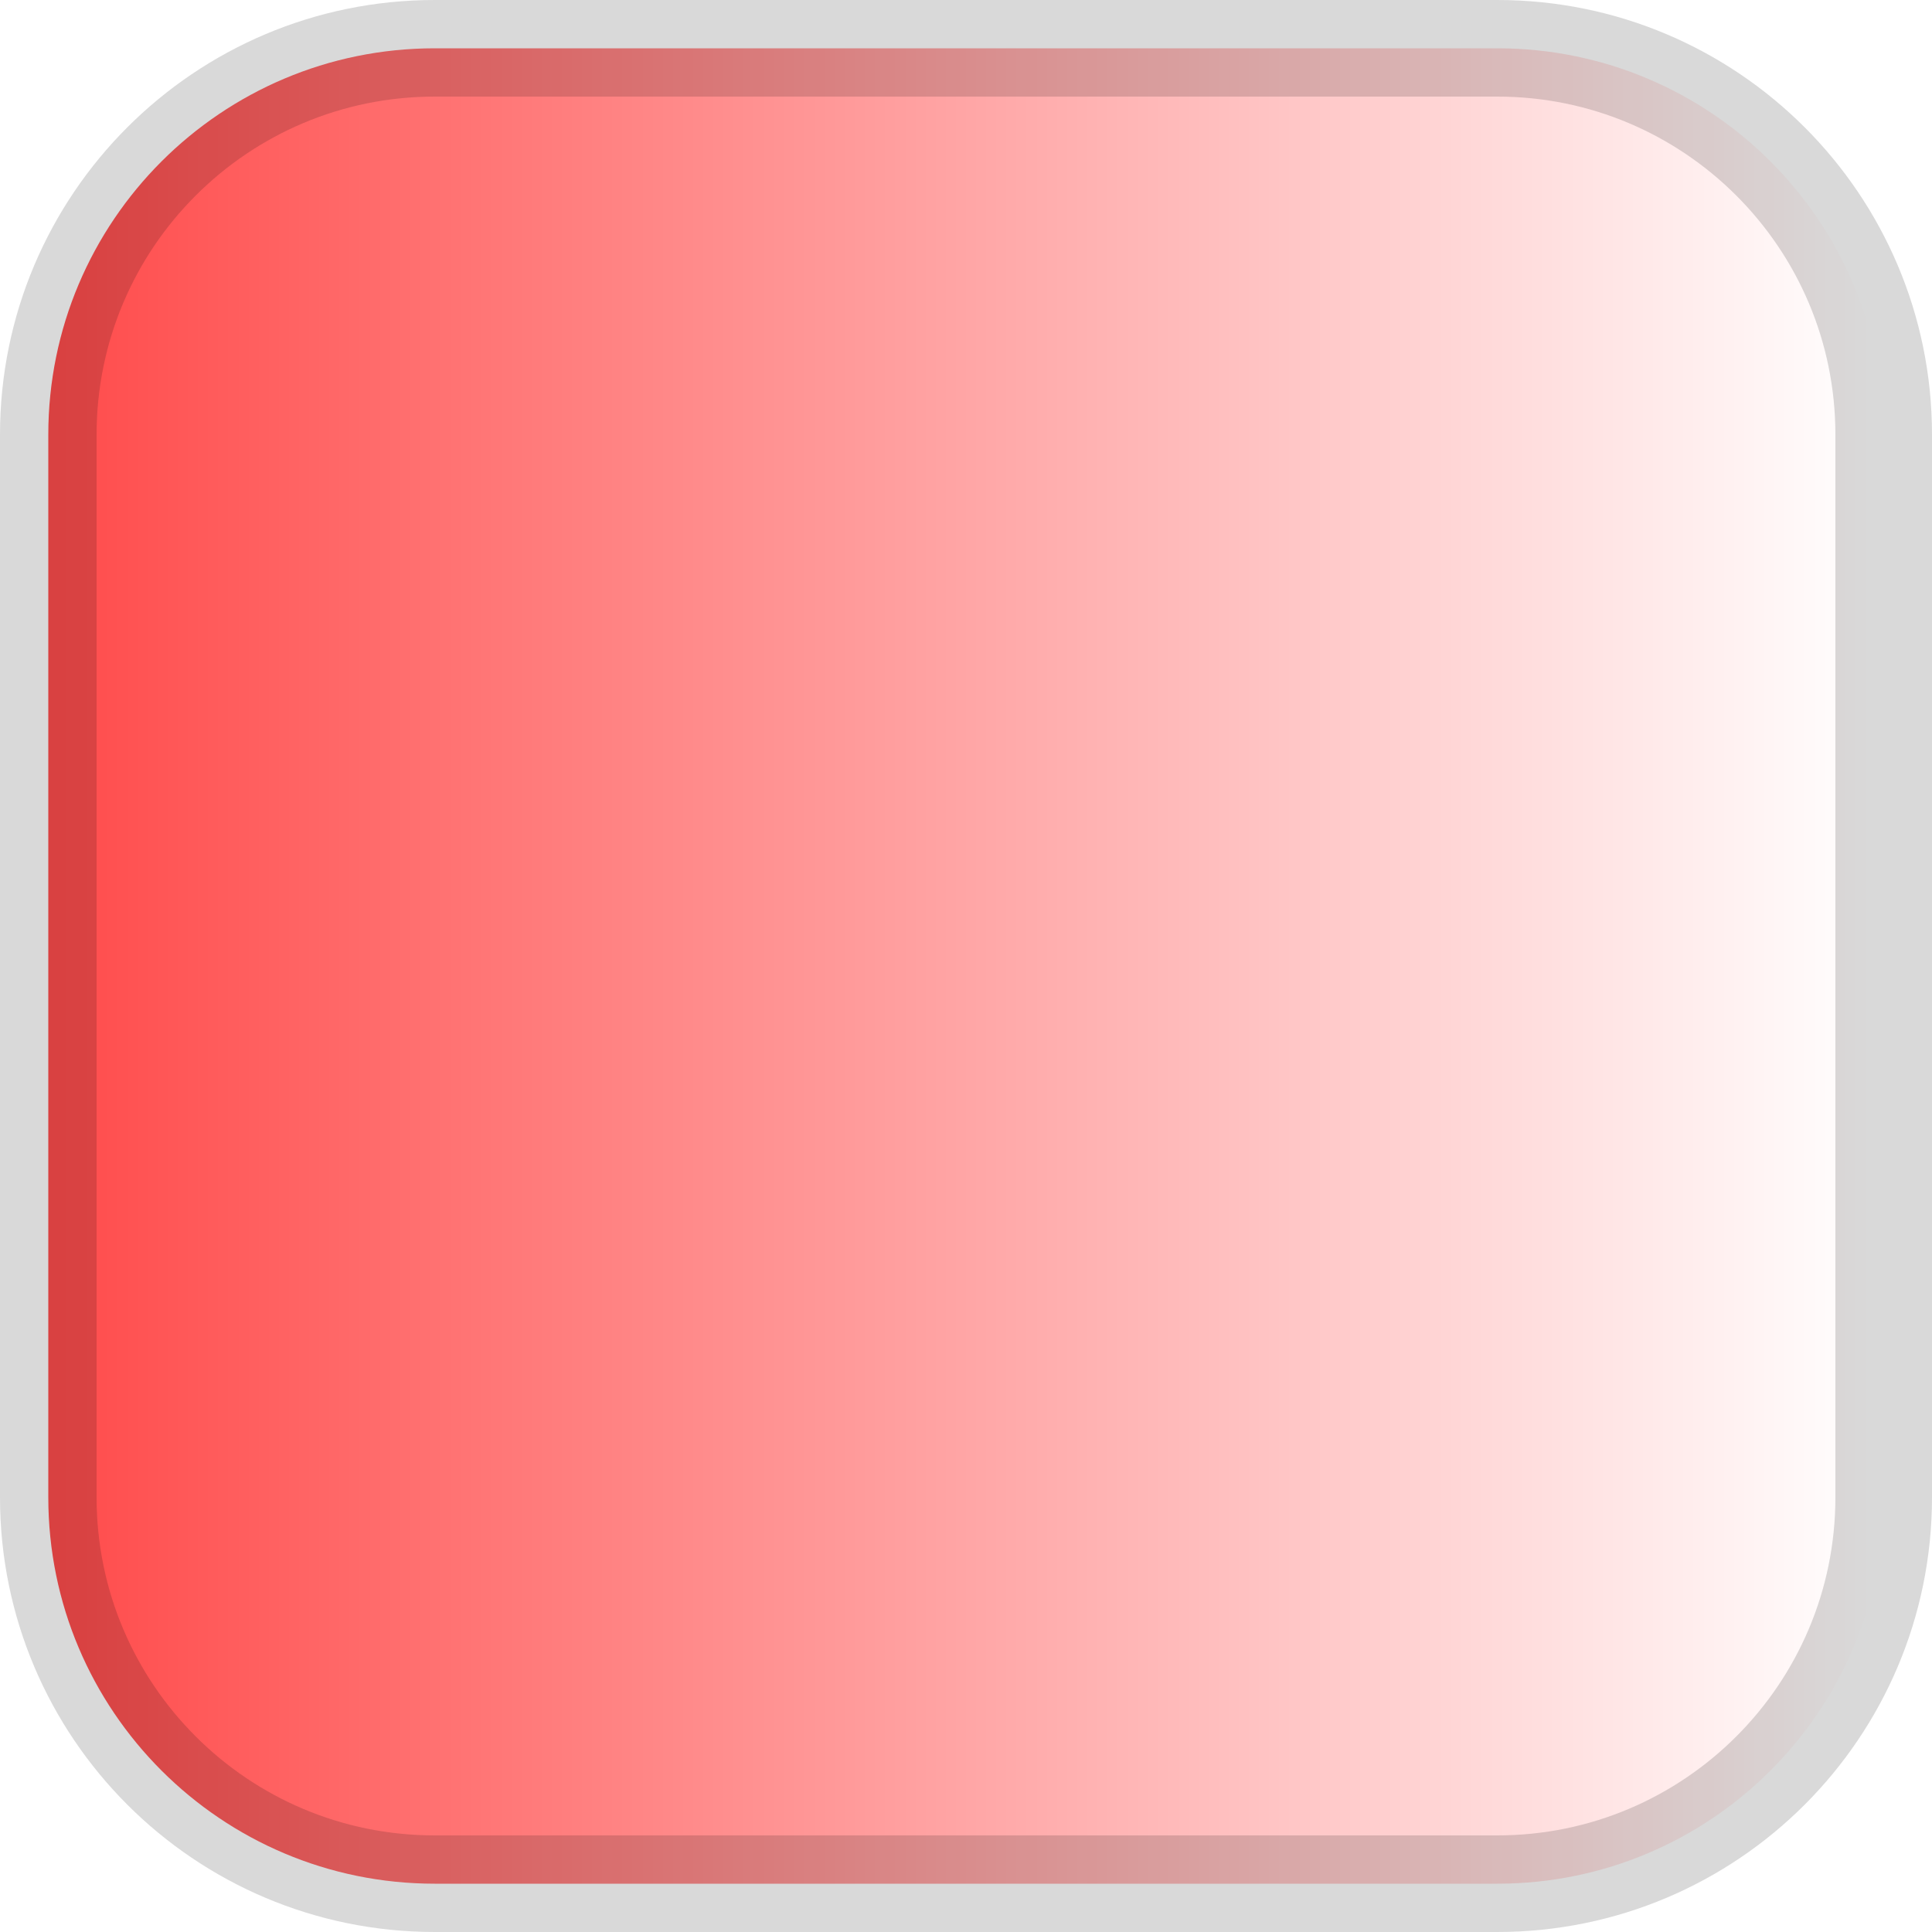
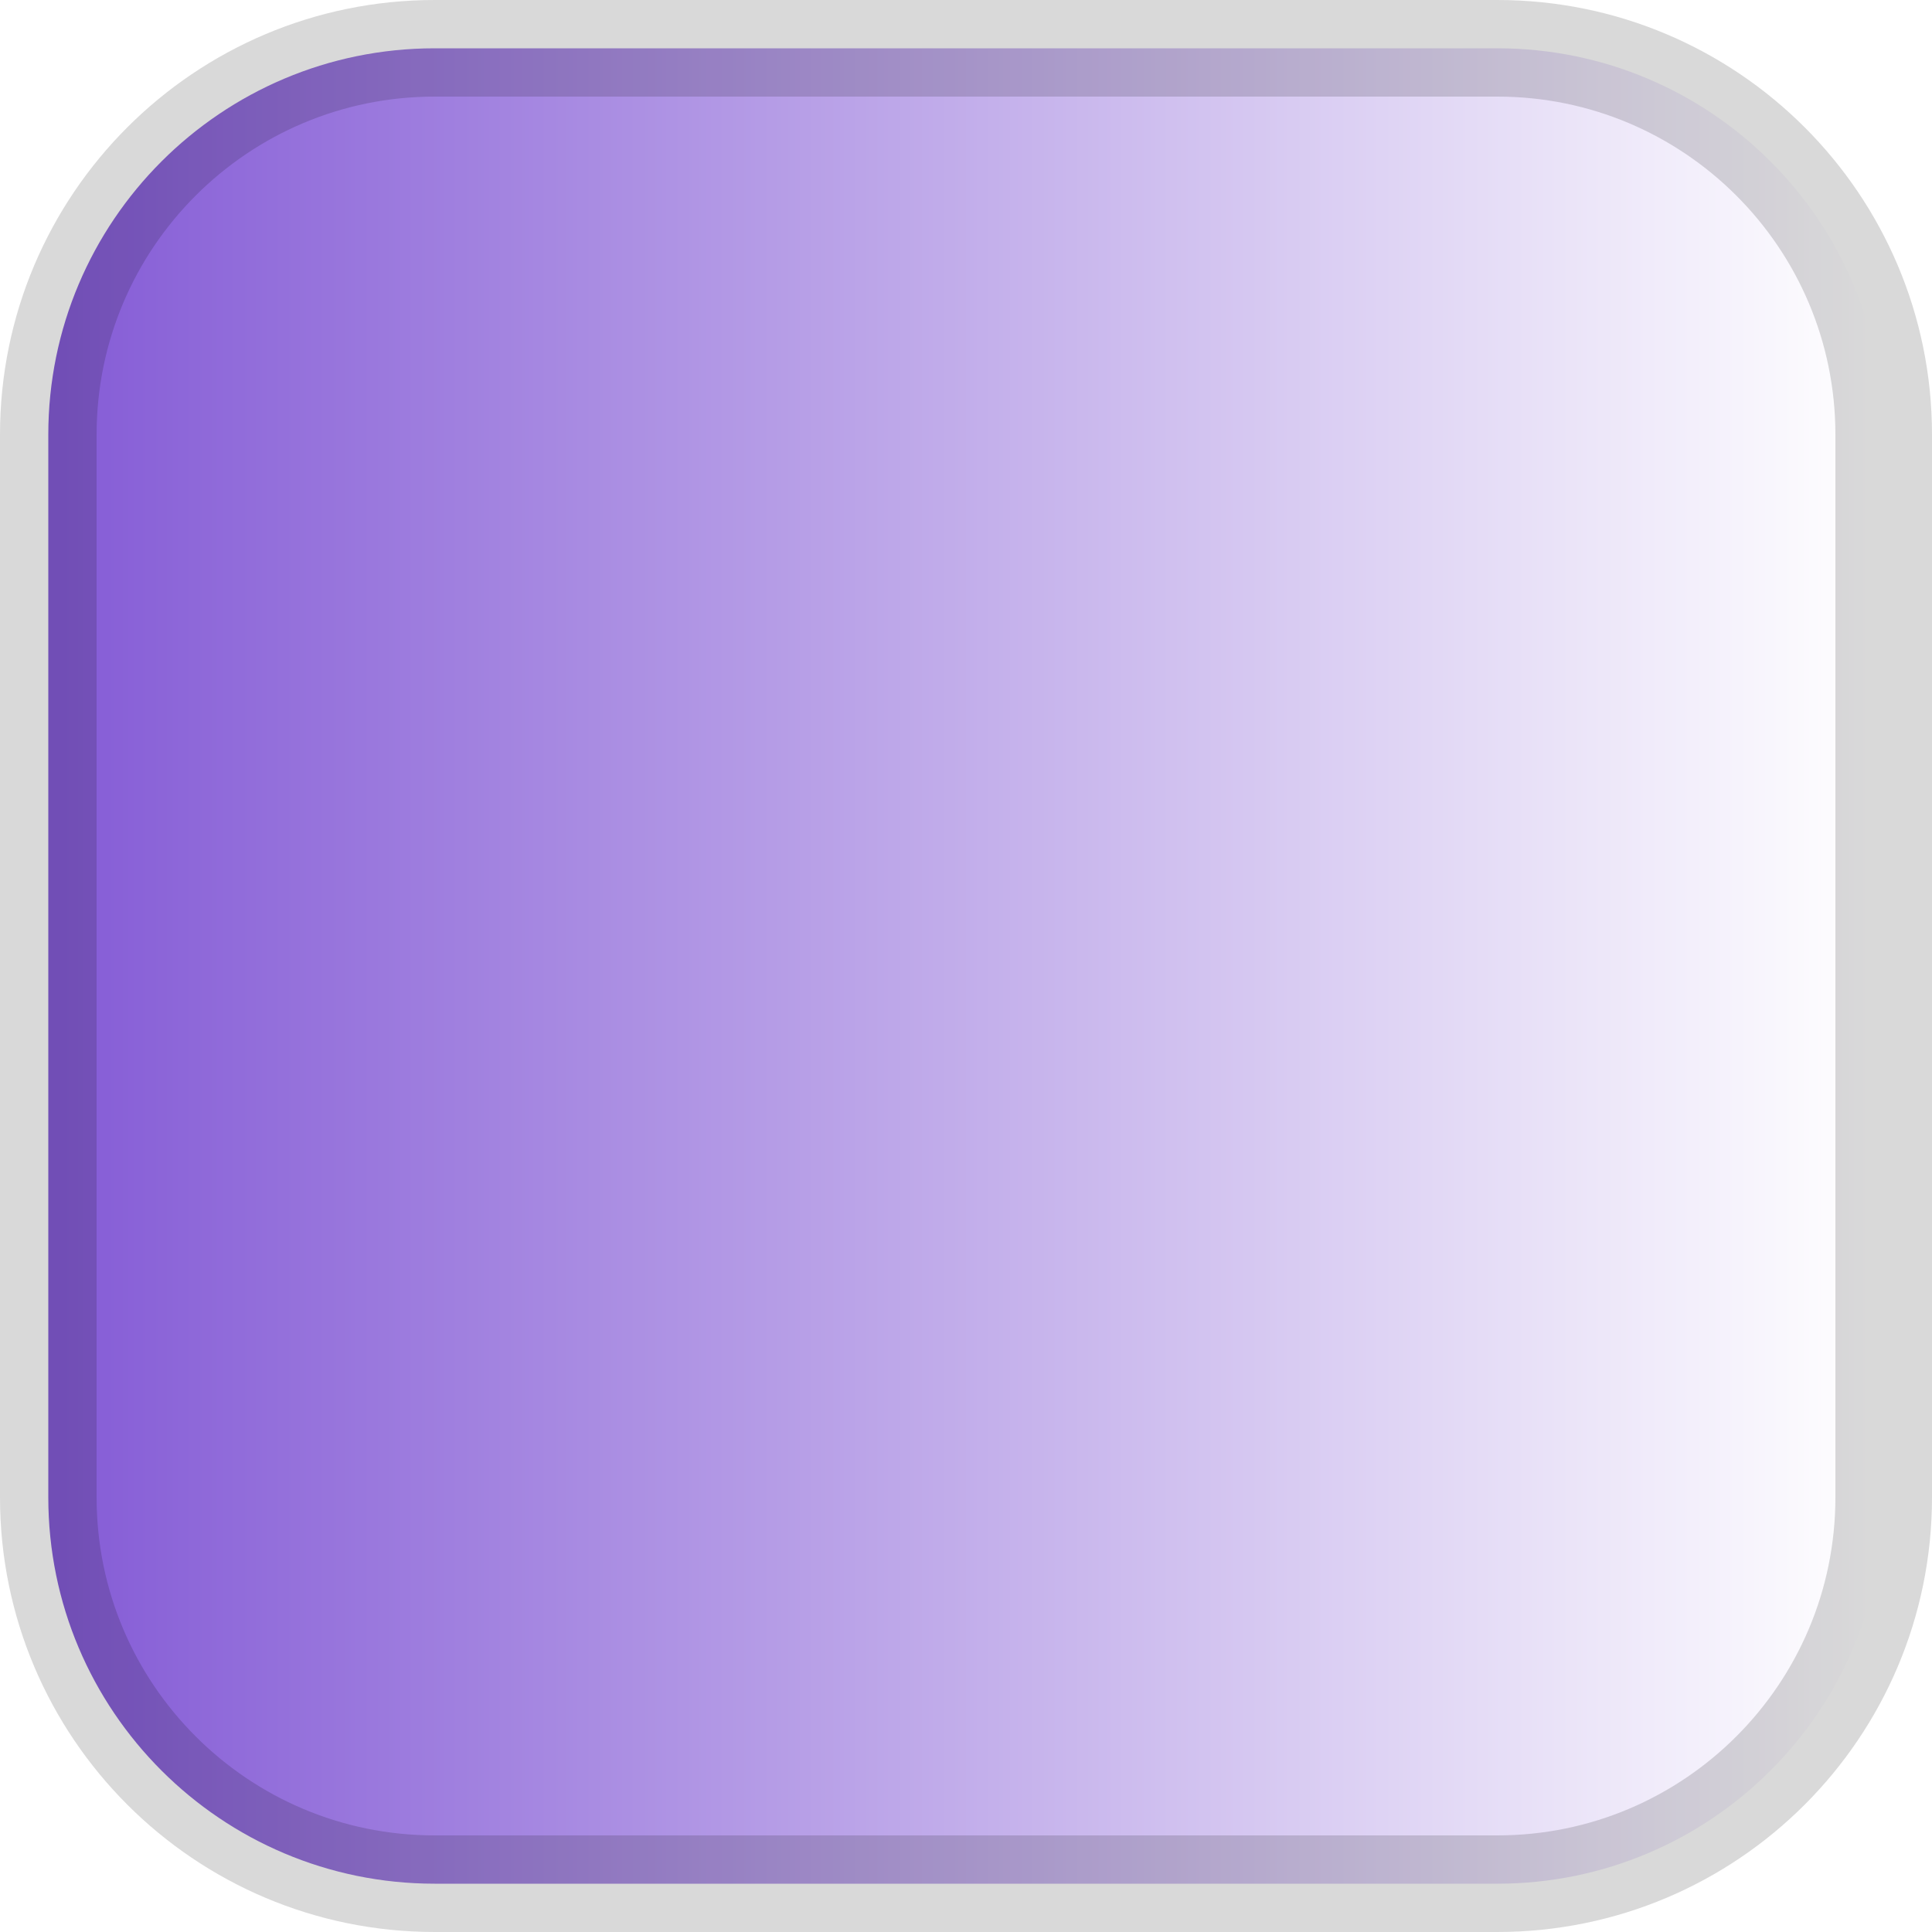
<svg xmlns="http://www.w3.org/2000/svg" width="20px" height="20px" viewBox="0 0 20 20" version="1.1">
  <defs>
    <linearGradient x1="100%" y1="50%" x2="0%" y2="50%" id="linearGradient-1">
      <stop stop-color="#FFFFFF" offset="0%" />
-       <stop stop-color="#FF4C4C" offset="100%" />
+       <stop stop-color="#855CD6" offset="100%" />
    </linearGradient>
  </defs>
  <g id="fill-horz-gradient-enabled" stroke="none" stroke-width="1" fill="none" fill-rule="evenodd" stroke-opacity="0.15">
    <rect id="Horizontal" stroke="#000000" fill="url(#linearGradient-1)" x="0.5" y="0.5" width="19" height="19" rx="4" />
  </g>
</svg>
